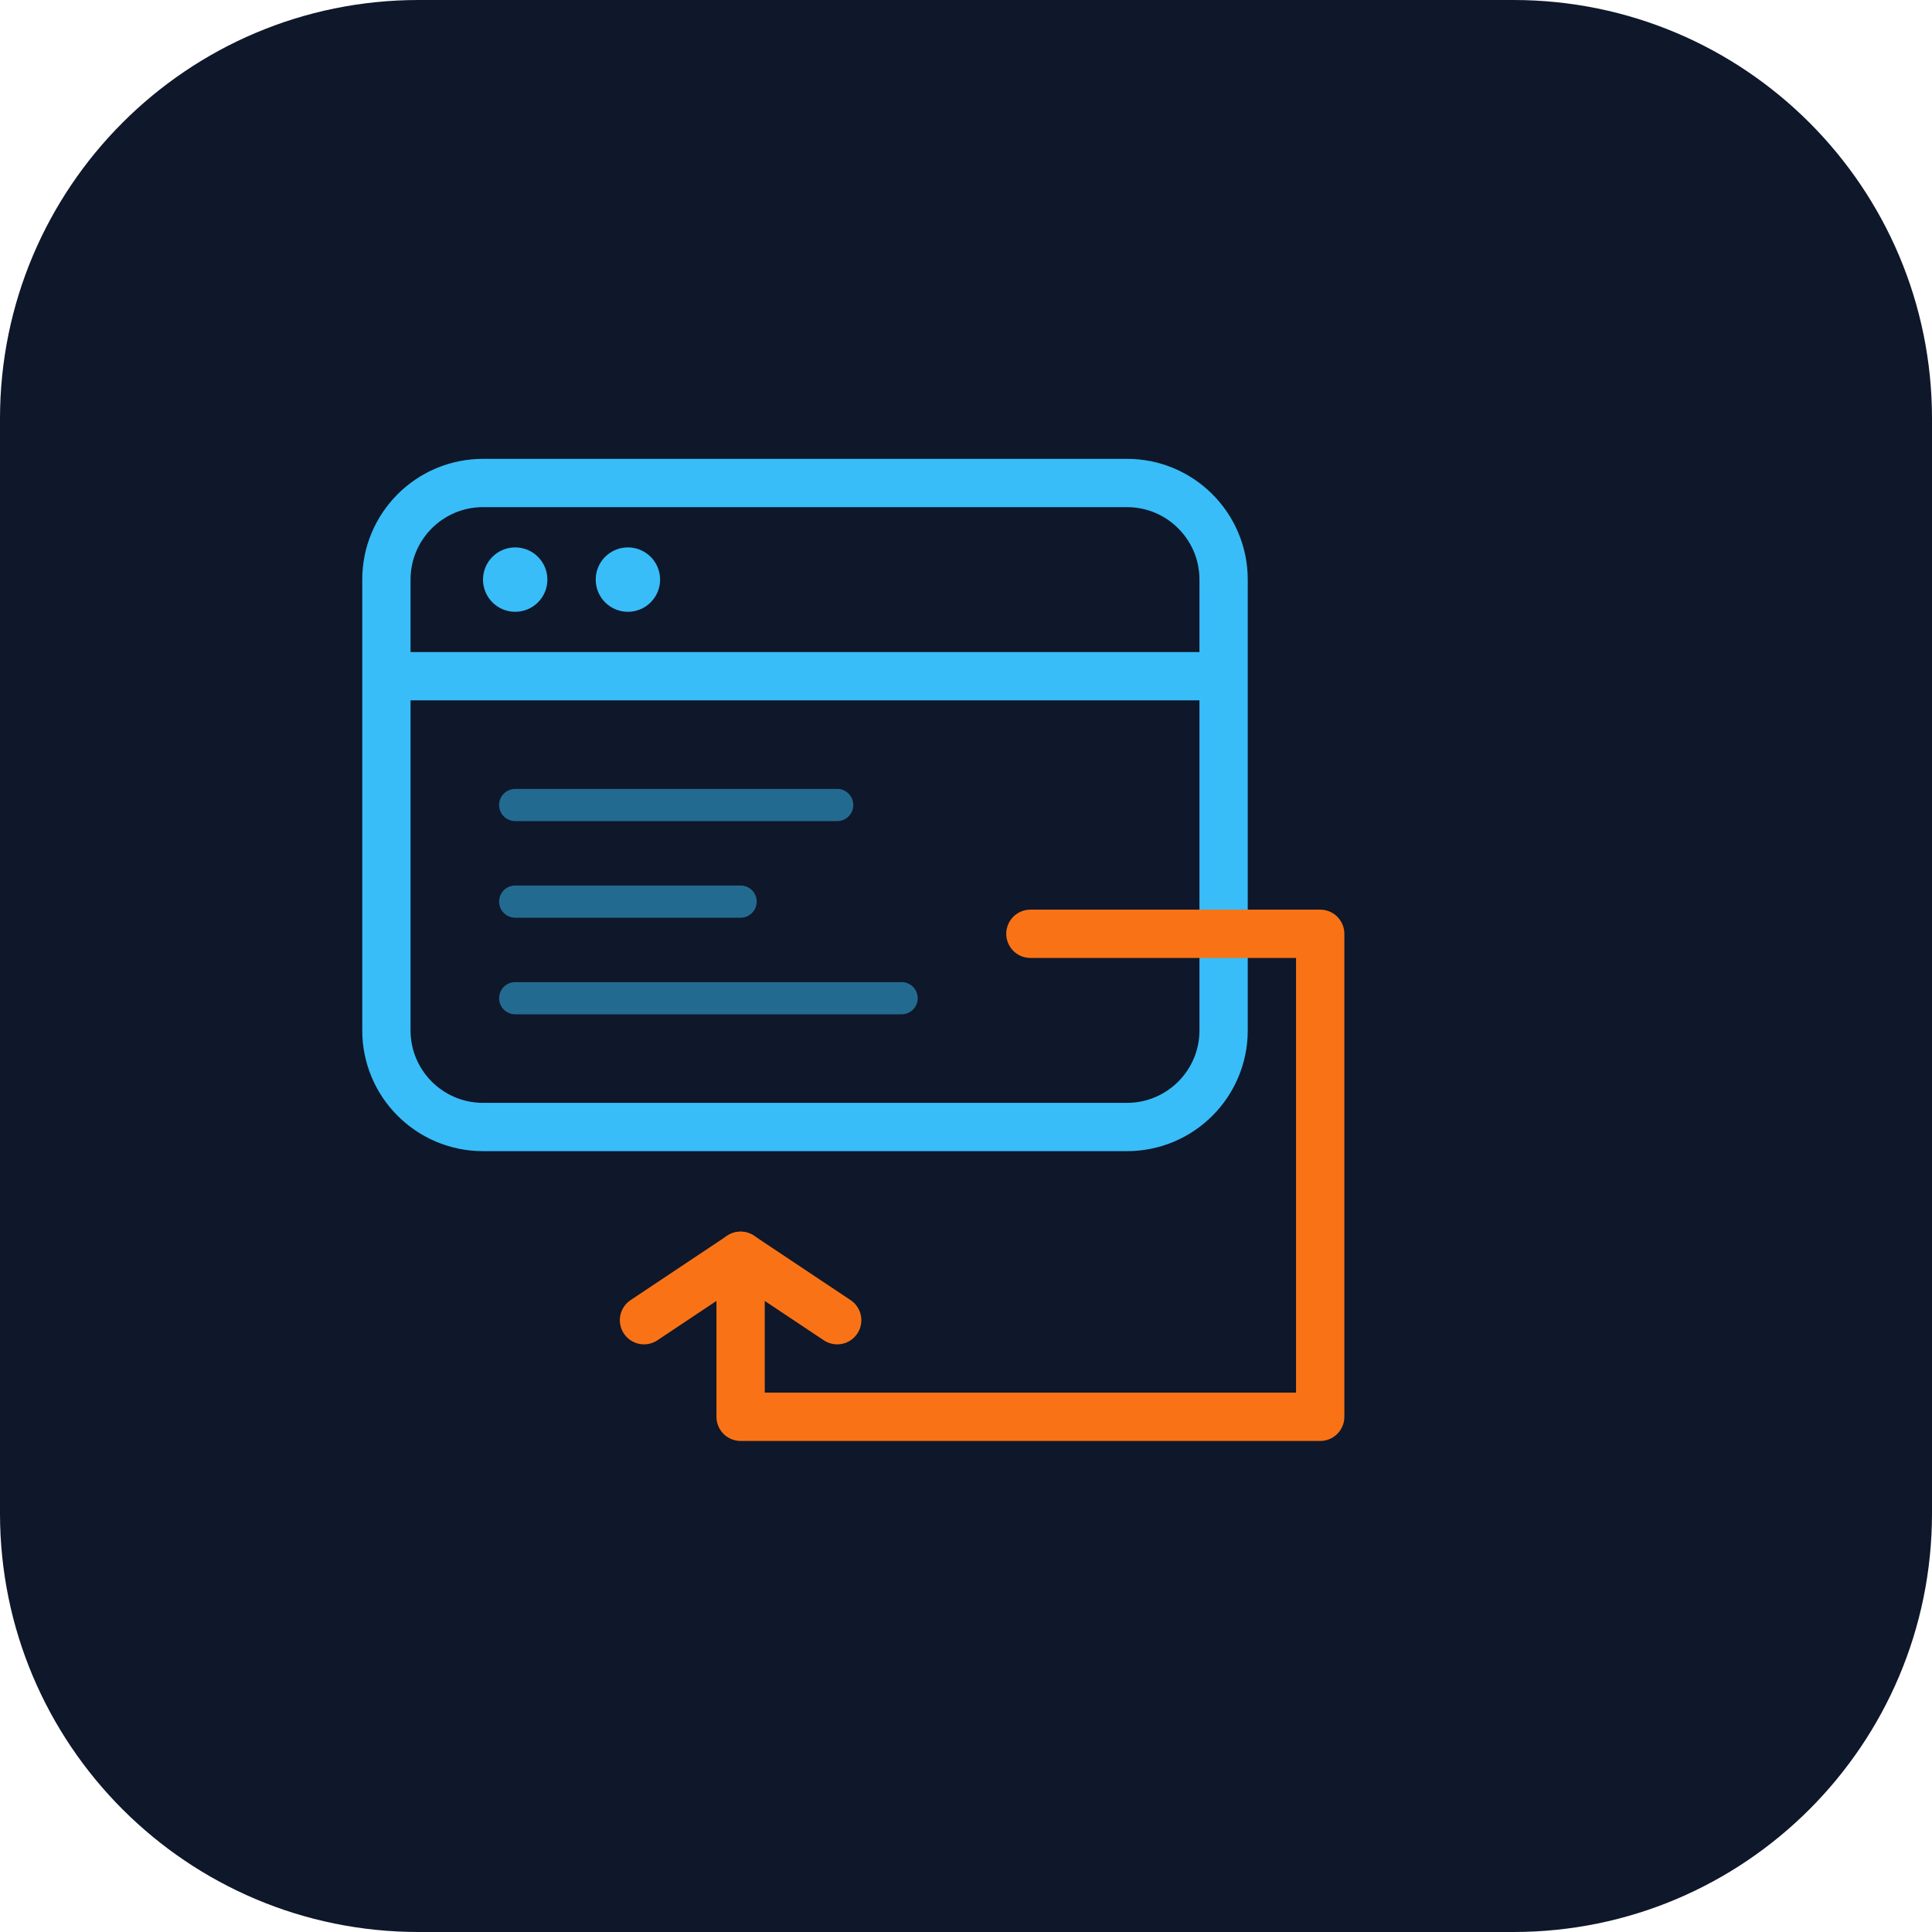
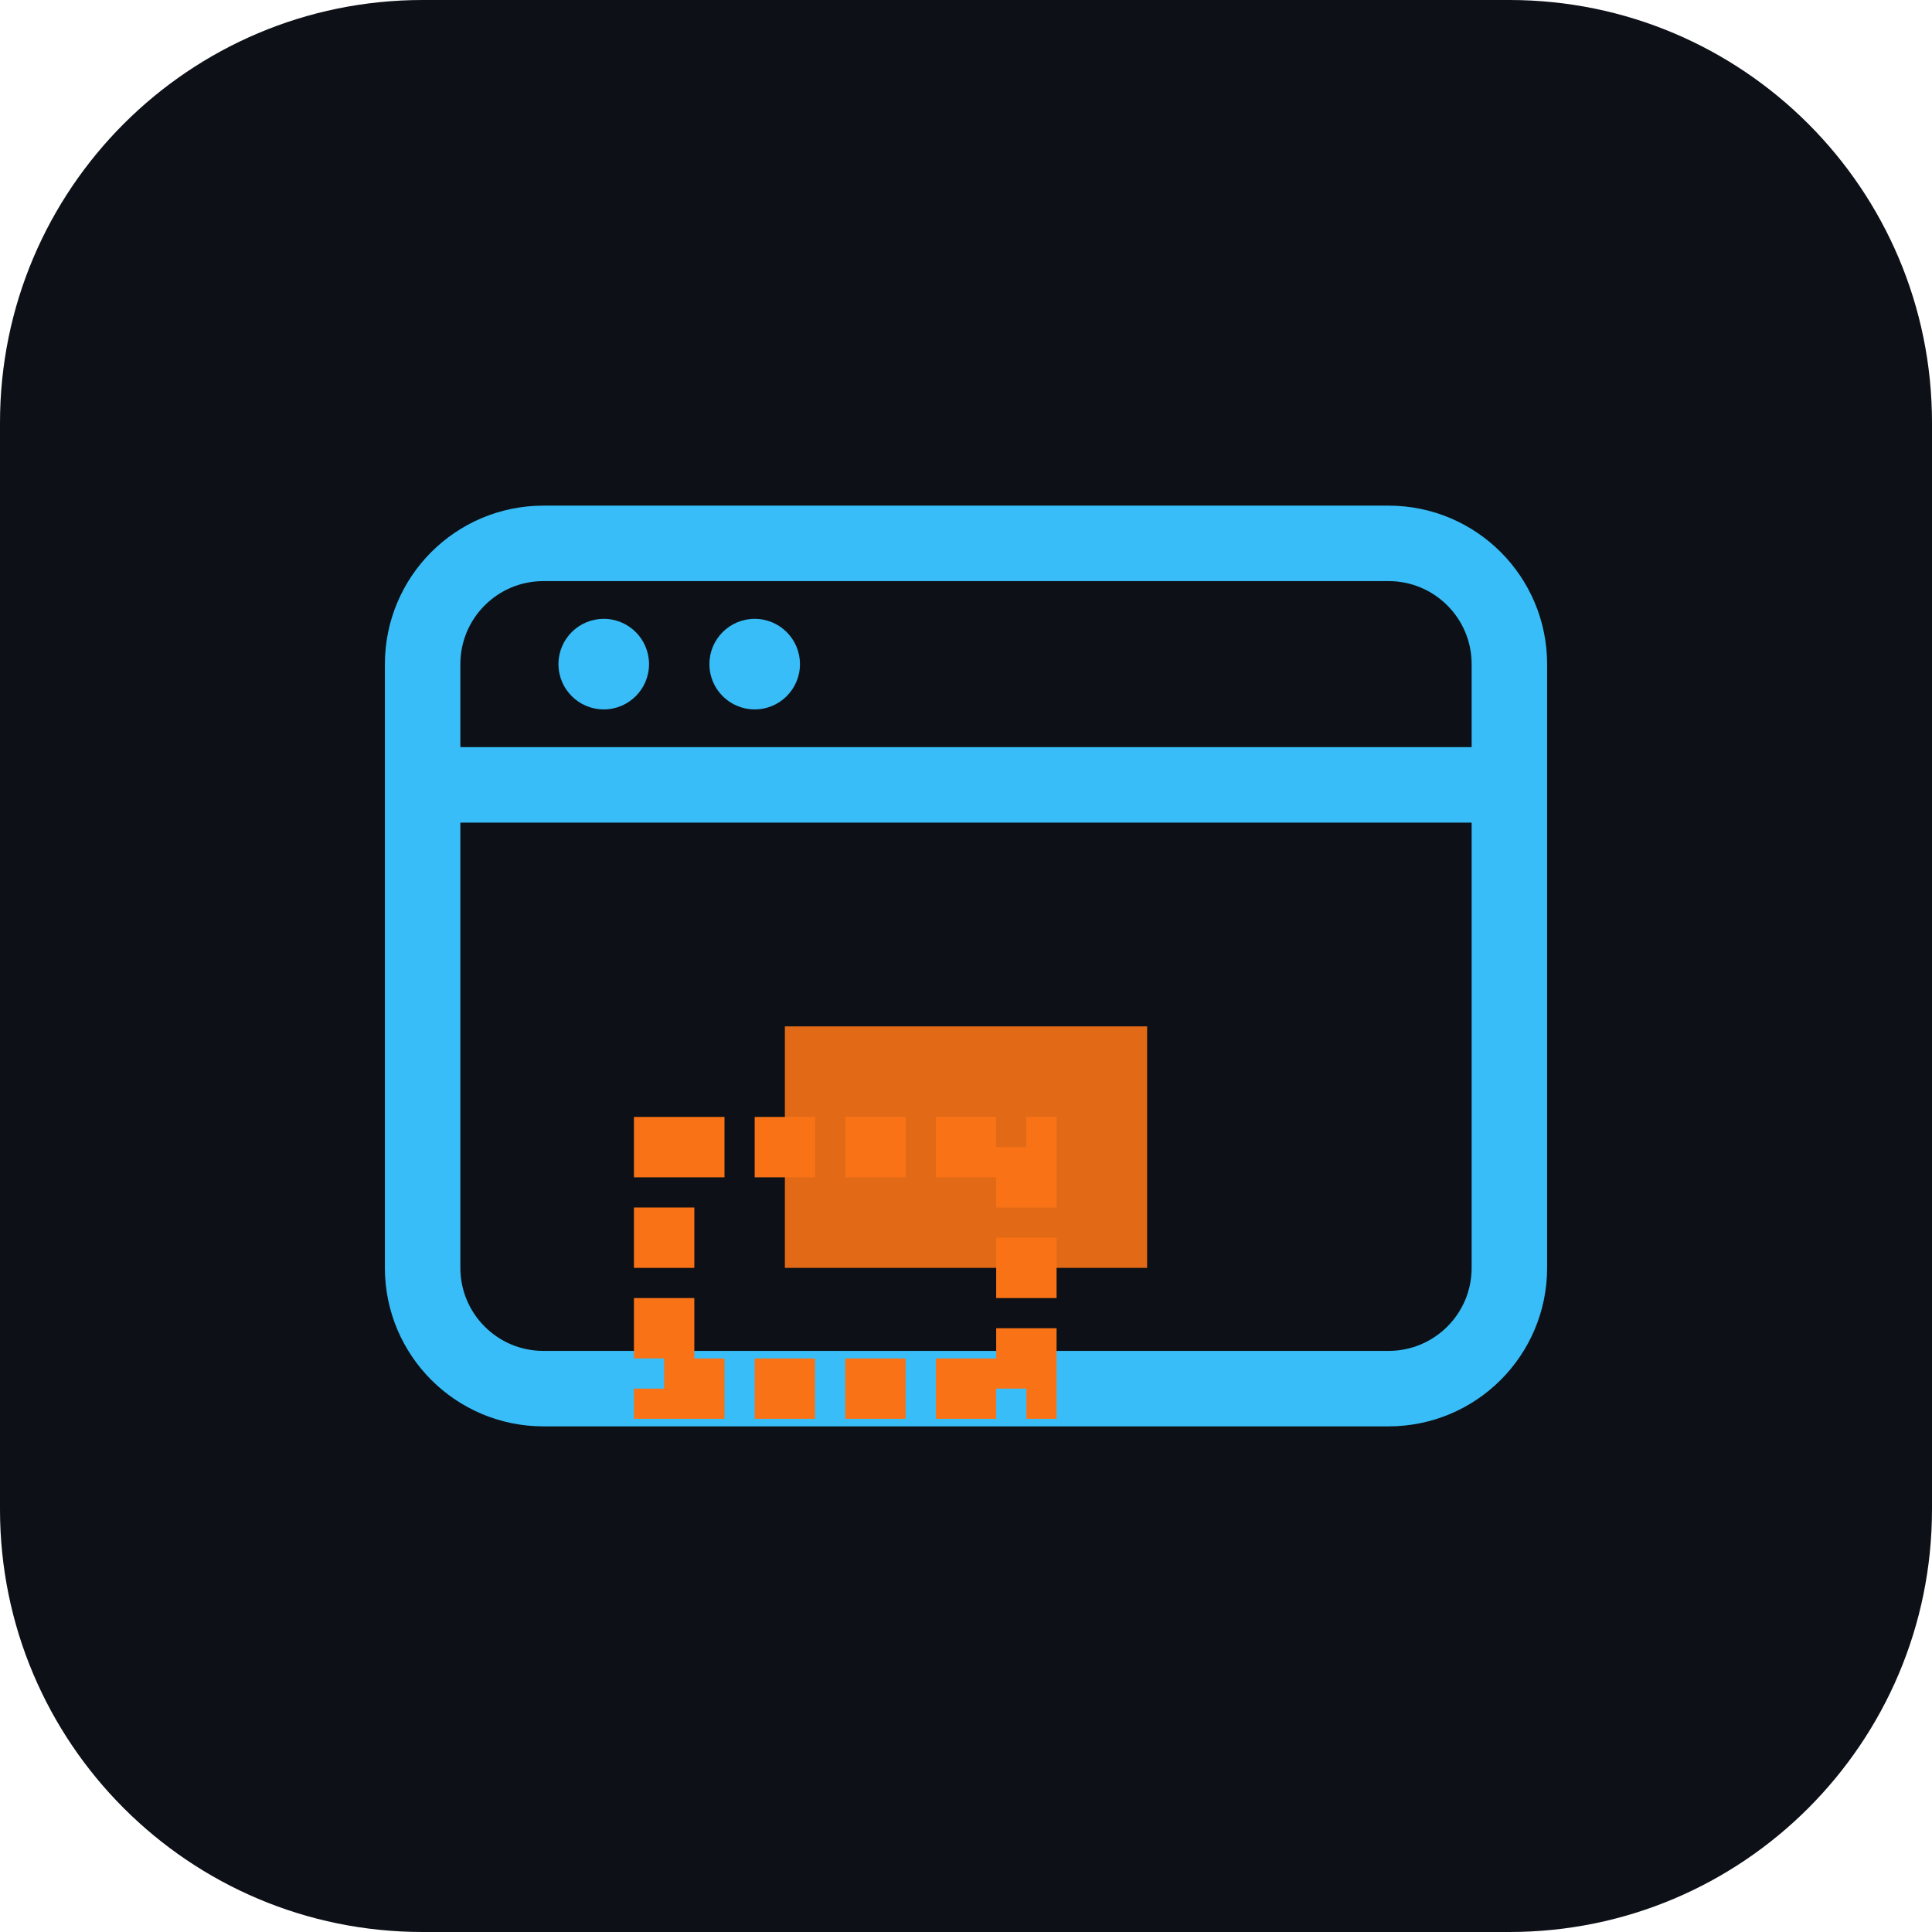
- <svg xmlns="http://www.w3.org/2000/svg" width="120" height="120" viewBox="0 0 120 120" fill="none">
-   <rect width="120" height="120" rx="26" fill="#0F172A" />
-   <rect x="24" y="30" width="52" height="40" rx="6" stroke="#38BDF8" stroke-width="3" fill="none" />
-   <line x1="24" y1="42" x2="76" y2="42" stroke="#38BDF8" stroke-width="3" />
-   <circle cx="32" cy="36" r="2" fill="#38BDF8" />
-   <circle cx="39" cy="36" r="2" fill="#38BDF8" />
-   <path d="M64 58 L82 58 L82 88 L46 88 L46 78" stroke="#F97316" stroke-width="3" stroke-linecap="round" stroke-linejoin="round" fill="none" />
-   <polyline points="40,82 46,78 52,82" stroke="#F97316" stroke-width="3" stroke-linecap="round" stroke-linejoin="round" fill="none" />
-   <line x1="32" y1="50" x2="52" y2="50" stroke="#38BDF8" stroke-width="2" stroke-linecap="round" opacity="0.5" />
-   <line x1="32" y1="56" x2="46" y2="56" stroke="#38BDF8" stroke-width="2" stroke-linecap="round" opacity="0.5" />
-   <line x1="32" y1="62" x2="56" y2="62" stroke="#38BDF8" stroke-width="2" stroke-linecap="round" opacity="0.5" />
+ <svg xmlns="http://www.w3.org/2000/svg" width="128" height="128" viewBox="0 0 128 128" fill="none">
+   <rect width="128" height="128" rx="28" fill="#0D1117" />
+   <rect x="28" y="36" width="72" height="56" rx="8" stroke="#38BDF8" stroke-width="5" fill="none" />
+   <line x1="28" y1="52" x2="100" y2="52" stroke="#38BDF8" stroke-width="5" />
+   <circle cx="40" cy="44" r="3" fill="#38BDF8" />
+   <circle cx="50" cy="44" r="3" fill="#38BDF8" />
+   <path d="M52 68 L76 68 L76 84 L52 84 Z" fill="#F97316" opacity="0.9" />
+   <path d="M44 76 L68 76 L68 92 L44 92 Z" stroke="#F97316" stroke-width="4" fill="none" stroke-dasharray="4 2" />
</svg>
